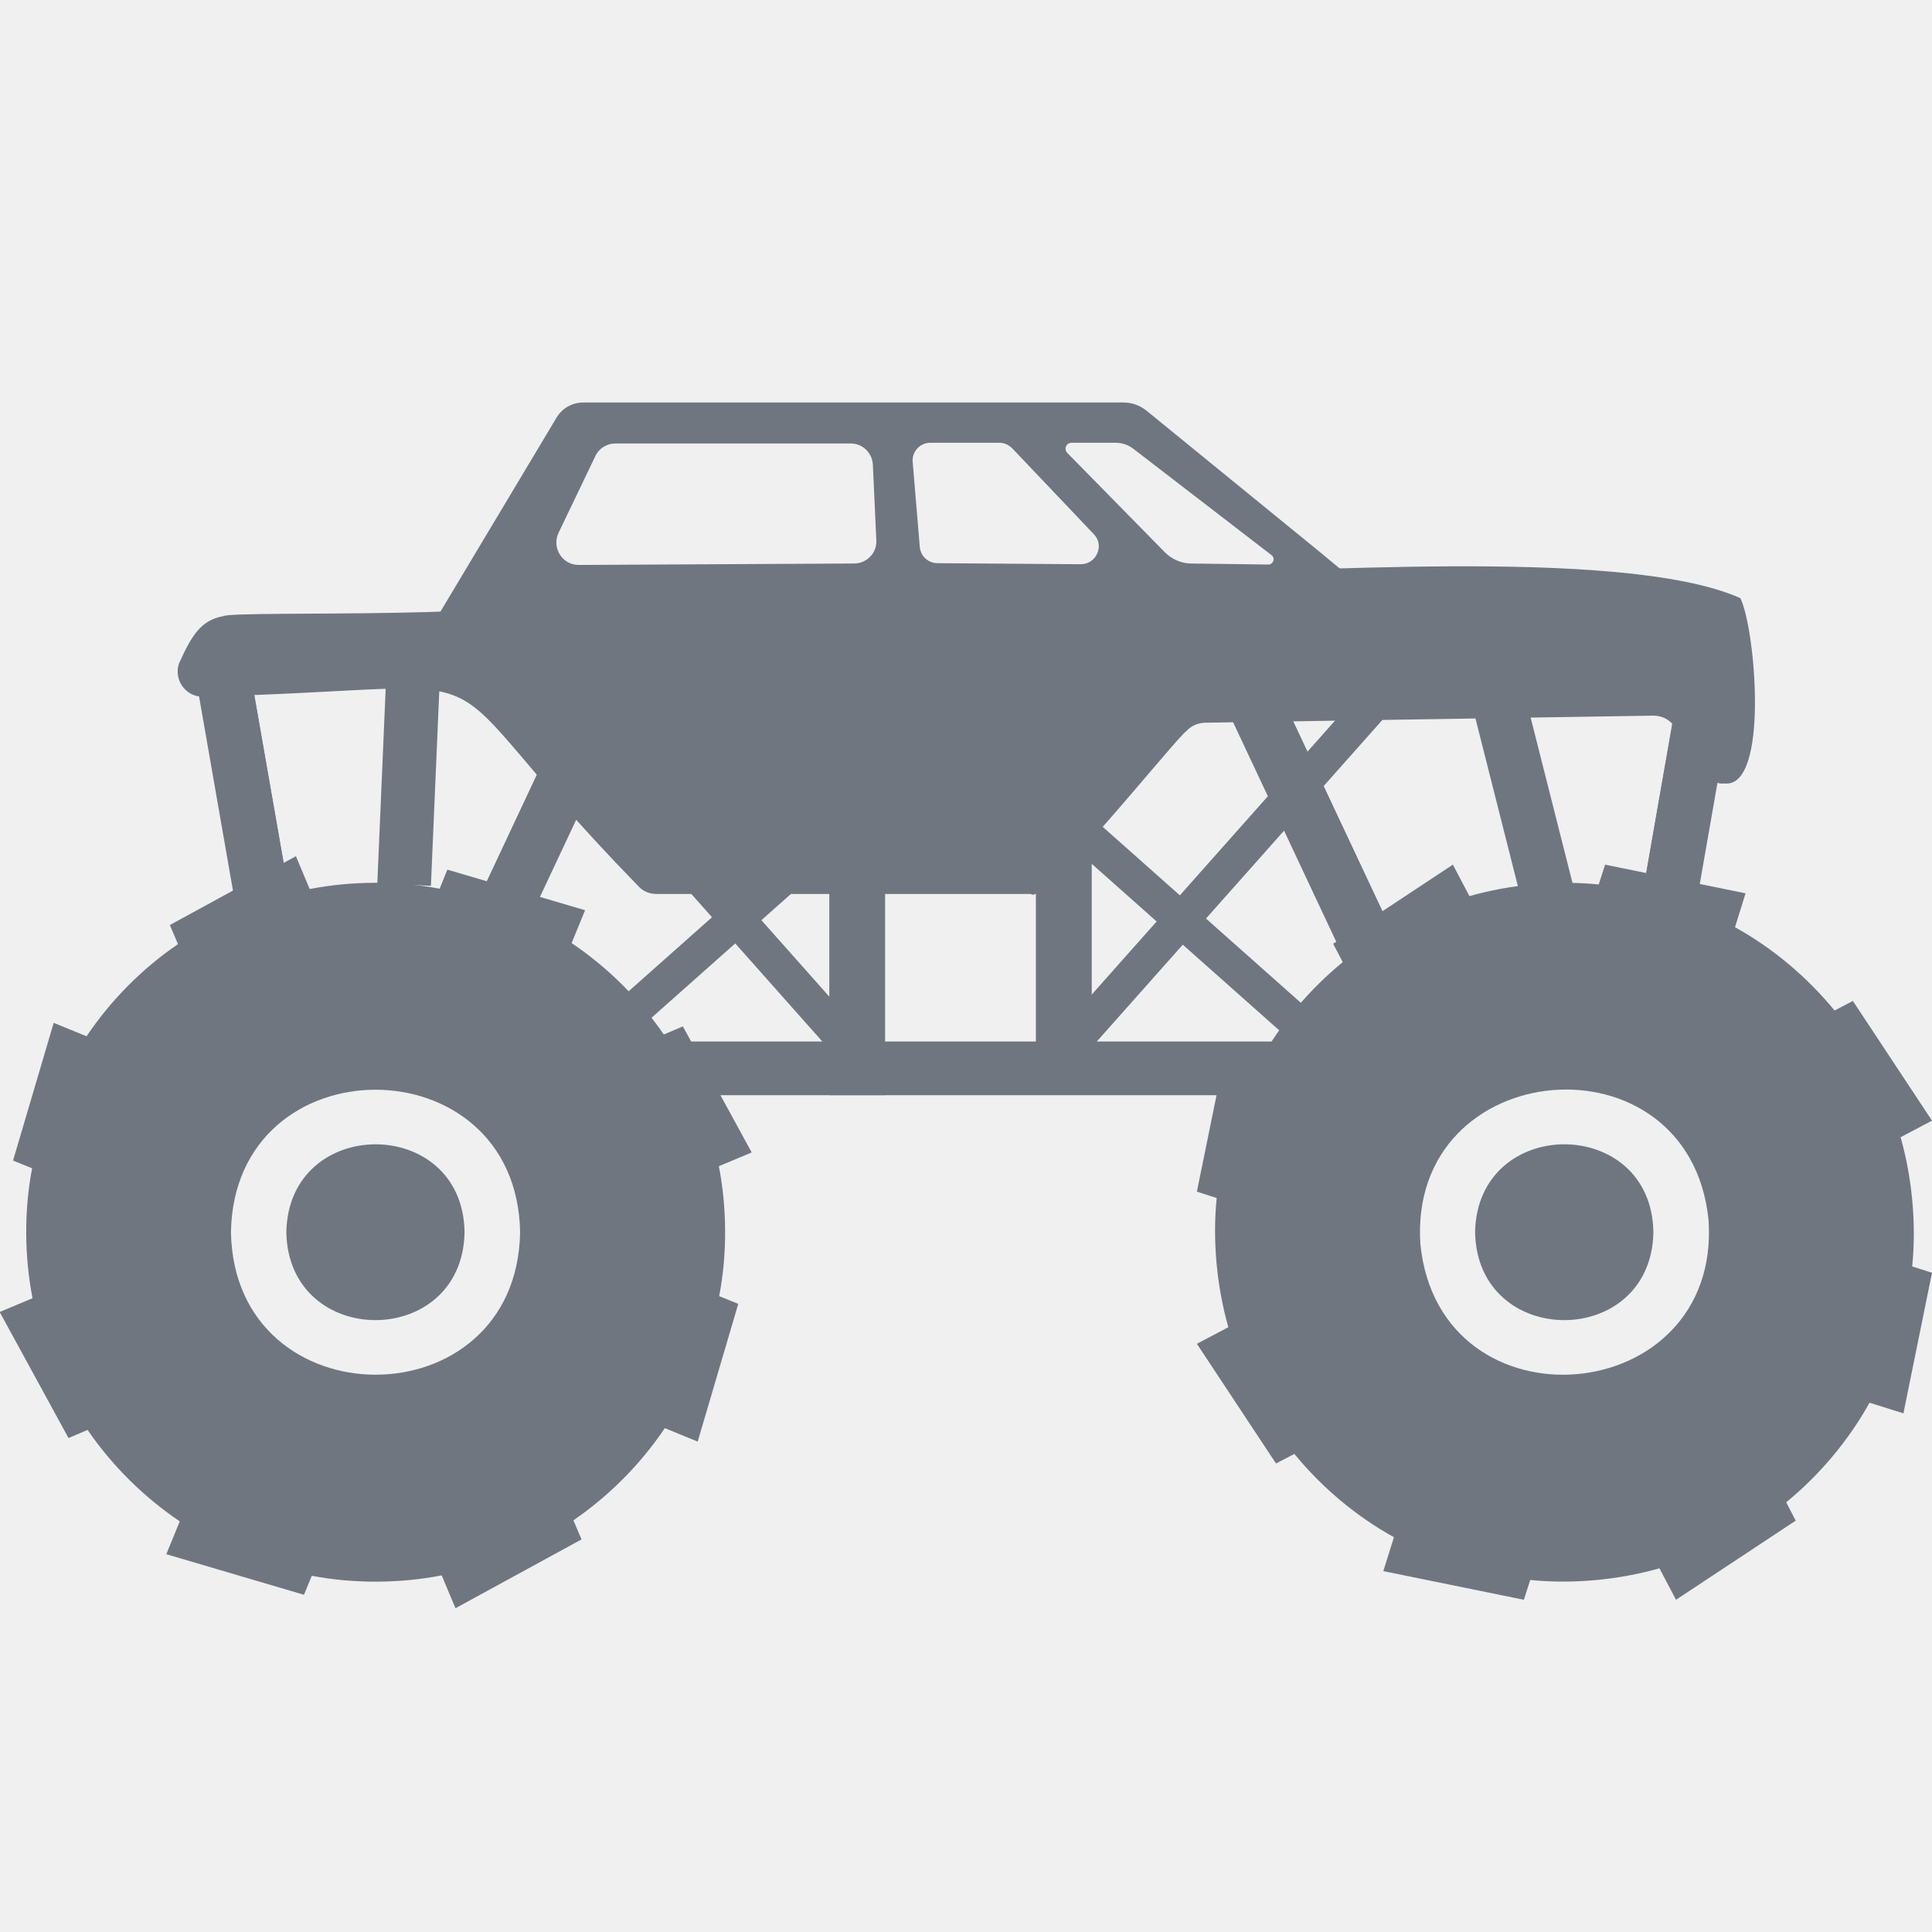
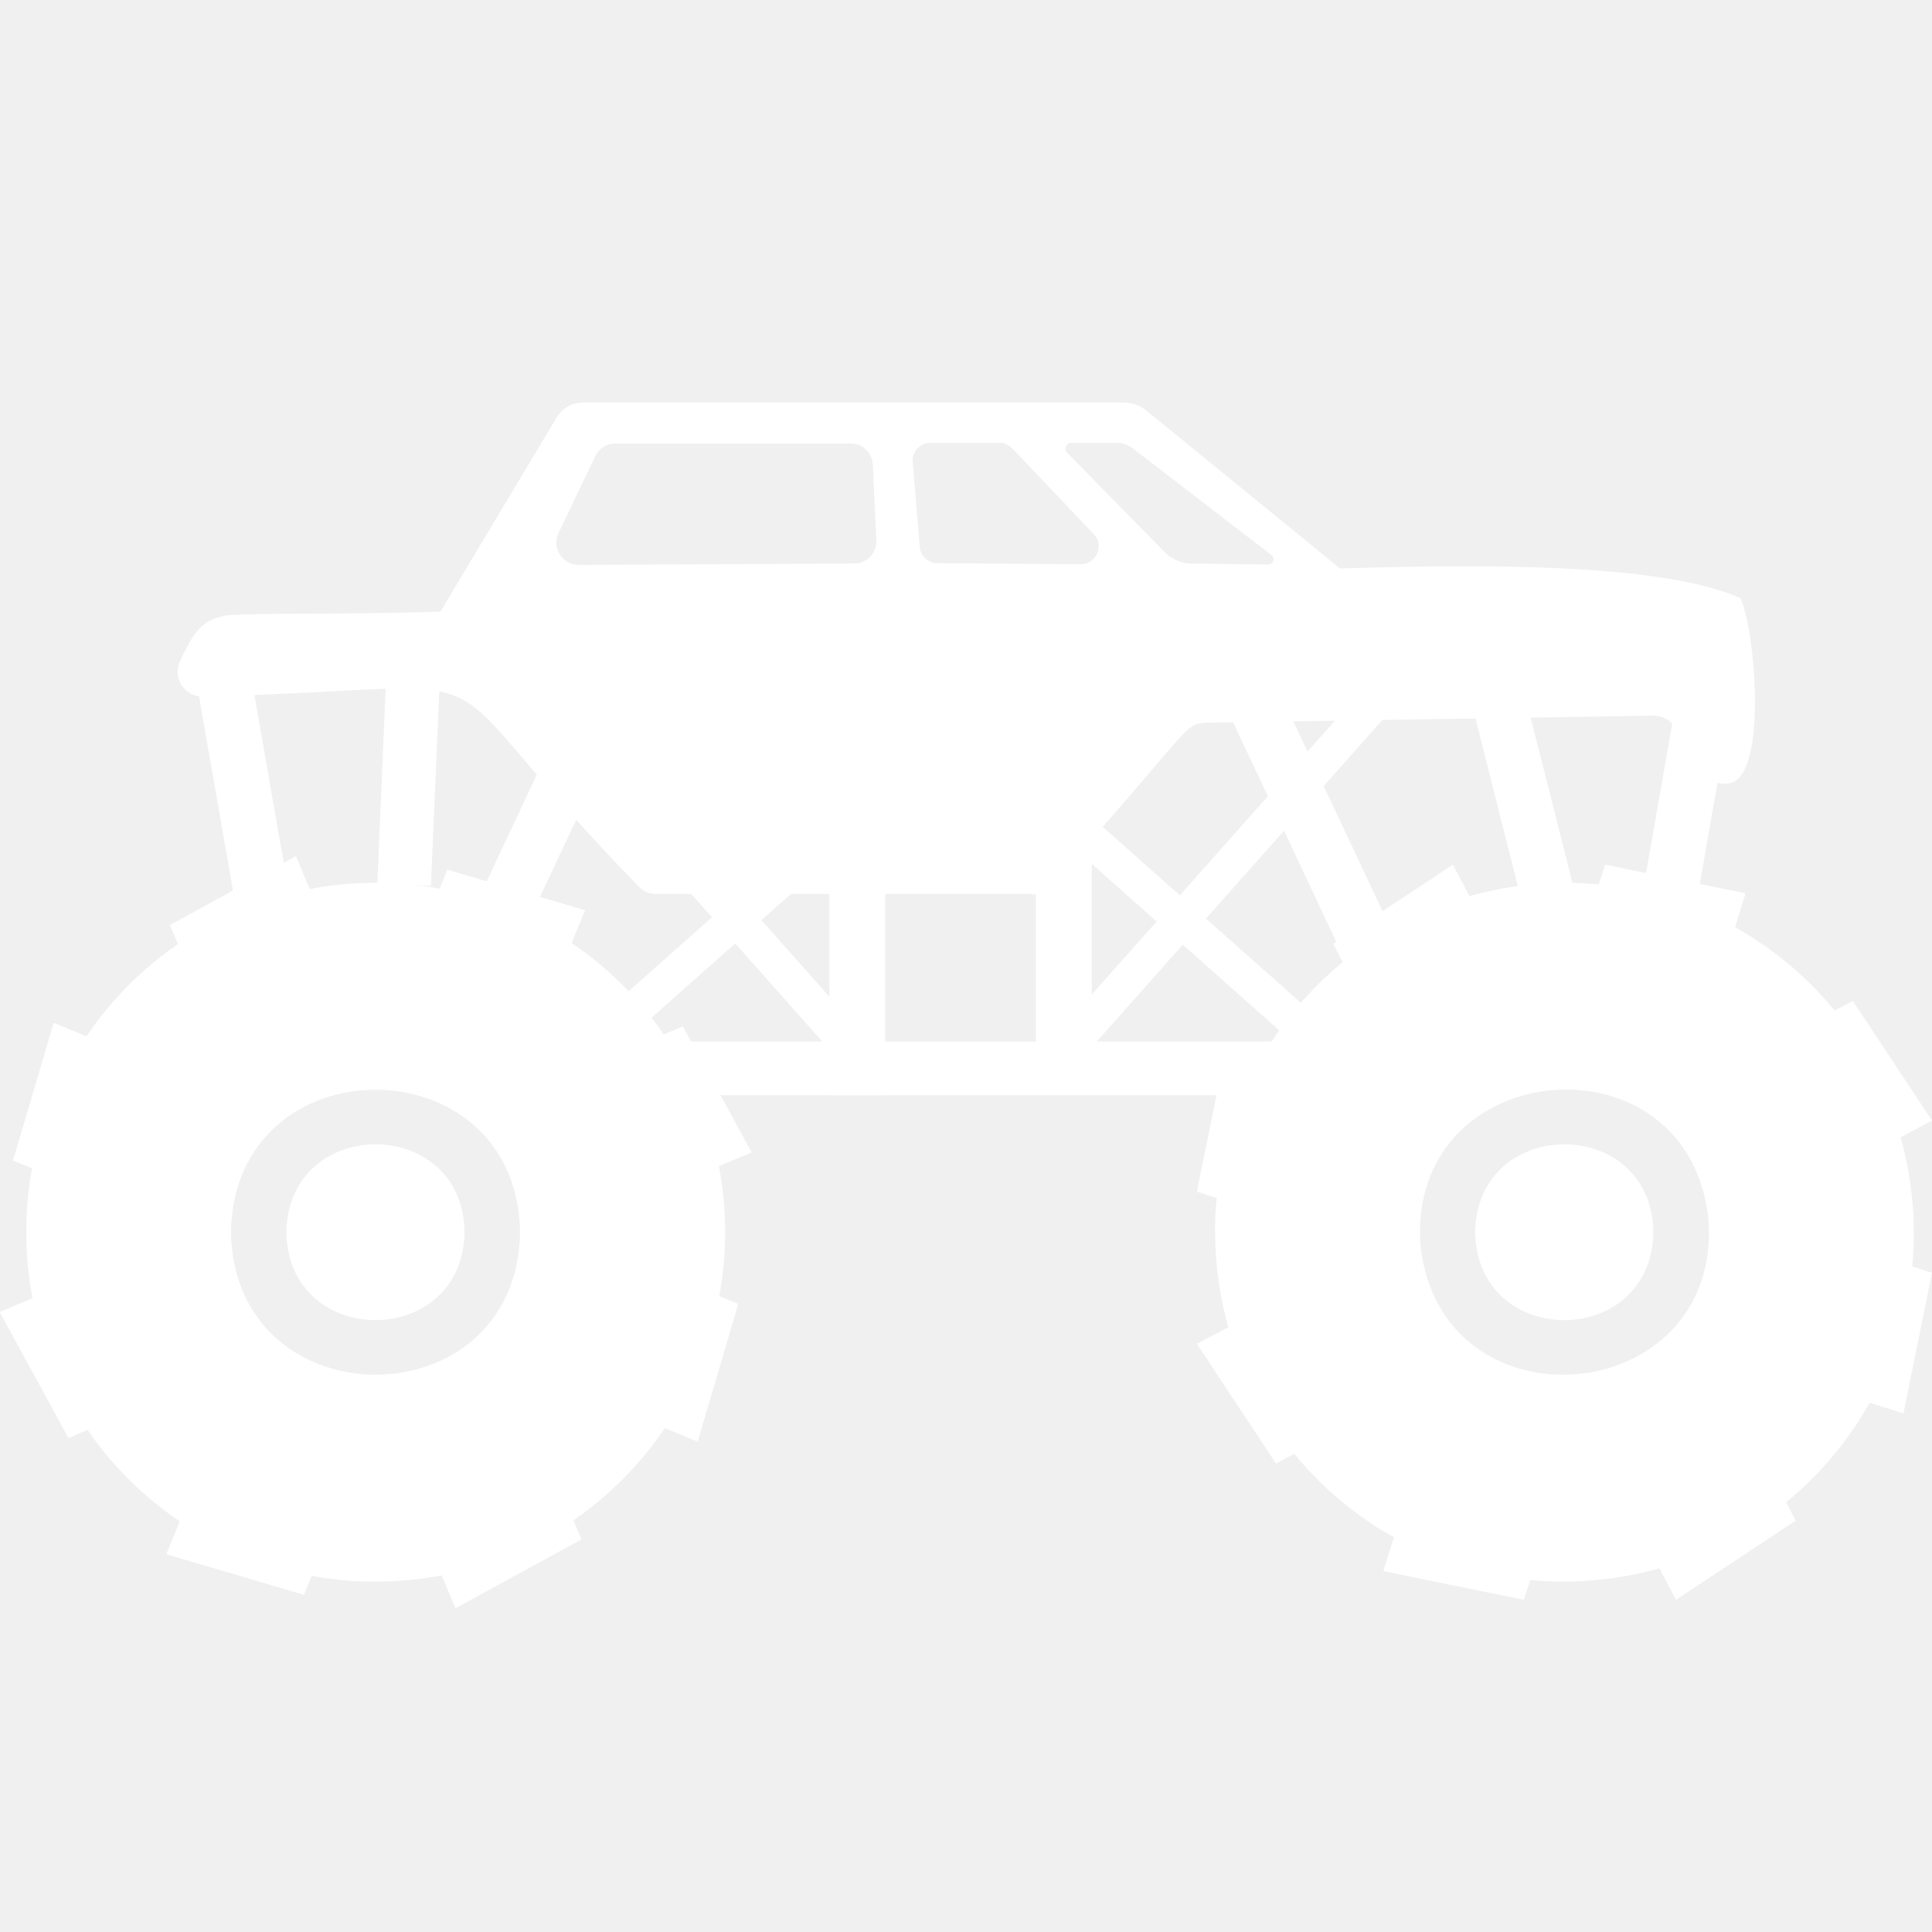
<svg xmlns="http://www.w3.org/2000/svg" width="24" height="24" viewBox="0 0 24 24" fill="none">
  <g clip-path="url(#clip0_4197_14756)">
-     <path d="M6.558 8.819L6.883 8.531L10.835 12.981L10.51 13.27L6.558 8.819Z" fill="#707680" />
-     <path d="M6.614 13.957L6.325 13.632L10.775 9.68L11.064 10.005L6.614 13.957Z" fill="#707680" />
-     <path d="M12.748 10.008L13.036 9.683L17.486 13.635L17.198 13.96L12.748 10.008Z" fill="#707680" />
-     <path d="M13.329 13.271L13.005 12.982L16.957 8.532L17.282 8.82L13.329 13.271Z" fill="#707680" />
-     <path d="M10.302 9.614H10.995V13.605H10.302V9.614Z" fill="#707680" />
-     <path d="M12.868 9.434H13.562V13.425H12.868V9.434Z" fill="#707680" />
-     <path d="M6.908 12.938H16.364V13.605H6.908V12.938Z" fill="#707680" />
-     <path d="M20.949 7.984L21.619 8.101L20.957 11.885L20.288 11.768L20.949 7.984Z" fill="#707680" />
-     <path d="M20.289 11.768L20.956 11.886L20.969 11.82L20.566 11.75L21.215 8.026L20.952 7.982L20.289 11.768Z" fill="#707680" />
-     <path d="M17.56 12.143L16.944 12.432L15.31 8.955L15.925 8.666L17.56 12.143Z" fill="#707680" />
-     <path d="M17.561 12.145L16.948 12.43L16.917 12.373L17.29 12.197L15.68 8.781L15.926 8.667L17.561 12.145Z" fill="#707680" />
-     <path d="M18.203 8.428L18.85 8.265L19.63 11.347L18.983 11.511L18.203 8.428Z" fill="#707680" />
-     <path d="M3.707 11.765L3.037 11.882L2.376 8.097L3.045 7.98L3.707 11.765Z" fill="#707680" />
-     <path d="M3.706 11.768L3.035 11.886L3.026 11.82L3.43 11.75L2.776 8.026L3.044 7.982L3.706 11.768Z" fill="#707680" />
-     <path d="M7.042 8.831L7.657 9.121L6.023 12.598L5.408 12.309L7.042 8.831Z" fill="#707680" />
-     <path d="M5.412 12.307L6.026 12.596L6.052 12.539L5.679 12.364L7.289 8.947L7.043 8.829L5.412 12.307Z" fill="#707680" />
-     <path d="M5.353 11.004L4.687 10.975L4.802 8.297L5.468 8.326L5.353 11.004Z" fill="#707680" />
-     <path d="M15.259 16.487C15.114 15.978 15.061 15.408 15.114 14.882L14.868 14.803L15.224 13.057L15.645 13.189C15.908 12.715 16.263 12.294 16.68 11.952L16.561 11.724L18.048 10.741L18.254 11.132C18.763 10.987 19.333 10.934 19.86 10.987L19.939 10.741L21.684 11.097L21.553 11.518C22.026 11.781 22.447 12.136 22.79 12.553L23.017 12.434L24 13.921L23.61 14.127C23.754 14.636 23.807 15.206 23.754 15.732L24 15.811L23.645 17.557L23.224 17.425C22.96 17.899 22.605 18.32 22.189 18.662L22.307 18.89L20.82 19.873L20.614 19.482C20.105 19.627 19.535 19.68 19.009 19.627L18.93 19.873L17.184 19.517L17.316 19.096C16.842 18.833 16.421 18.478 16.079 18.061L15.851 18.18L14.868 16.693L15.259 16.487ZM21.224 15.153C20.983 12.803 17.483 13.105 17.645 15.46C17.886 17.807 21.386 17.509 21.224 15.153Z" fill="#707680" />
-     <path d="M18.324 15.307C18.351 16.763 20.513 16.763 20.539 15.307C20.517 13.851 18.351 13.851 18.324 15.307Z" fill="#707680" />
-     <path d="M3.557 15.307C3.583 16.763 5.745 16.763 5.771 15.307C5.75 13.851 3.583 13.851 3.557 15.307Z" fill="#707680" />
-     <path d="M0.404 16.127C0.303 15.61 0.298 15.035 0.399 14.513L0.162 14.417L0.667 12.706L1.075 12.873C1.377 12.425 1.763 12.035 2.211 11.728L2.11 11.491L3.676 10.636L3.847 11.044C4.364 10.943 4.939 10.939 5.461 11.04L5.557 10.803L7.268 11.307L7.101 11.715C7.548 12.018 7.939 12.403 8.246 12.851L8.483 12.75L9.338 14.316L8.93 14.487C9.031 15.004 9.035 15.579 8.934 16.101L9.171 16.197L8.667 17.908L8.259 17.741C7.956 18.189 7.57 18.579 7.123 18.886L7.224 19.123L5.658 19.978L5.487 19.57C4.969 19.671 4.395 19.675 3.873 19.575L3.776 19.811L2.066 19.307L2.233 18.899C1.785 18.596 1.395 18.21 1.088 17.763L0.851 17.864L-0.004 16.298L0.404 16.127ZM6.461 15.307C6.421 12.947 2.908 12.947 2.869 15.307C2.912 17.667 6.421 17.667 6.461 15.307Z" fill="#707680" />
-     <path d="M2.527 8.654C6.733 8.548 5.027 8.031 7.926 11.004C7.983 11.07 8.066 11.105 8.154 11.105H12.807C12.934 11.272 14.636 9.136 14.737 9.083C14.794 9.018 14.877 8.982 14.965 8.978L20.54 8.89C20.649 8.89 20.75 8.943 20.807 9.035C20.913 9.175 21.176 9.776 21.417 9.732C21.983 9.807 21.807 7.803 21.619 7.43C20.123 6.763 15.742 7.158 14.921 7.088C14.807 7.171 6.891 7.364 6.891 7.364C6.921 7.719 2.943 7.575 2.772 7.654C2.496 7.706 2.382 7.89 2.224 8.241C2.154 8.443 2.307 8.662 2.527 8.654Z" fill="#707680" />
-     <path d="M7.246 5H13.957C14.062 5 14.158 5.035 14.242 5.101L16.404 6.864L16.996 7.355L5.443 7.645L6.913 5.189C6.983 5.07 7.11 5 7.246 5ZM14.799 7L15.755 7.013C15.816 7.013 15.847 6.934 15.794 6.895L14.079 5.575C14.014 5.526 13.939 5.5 13.856 5.5H13.312C13.246 5.5 13.211 5.579 13.259 5.627L14.465 6.855C14.553 6.947 14.676 7 14.799 7ZM11.426 6.794C11.435 6.908 11.531 6.996 11.645 6.996L13.426 7.009C13.619 7.009 13.724 6.776 13.588 6.636L12.575 5.57C12.531 5.526 12.474 5.5 12.413 5.5H11.557C11.43 5.5 11.325 5.61 11.338 5.741L11.426 6.794ZM7.189 7.018L10.61 7C10.768 7 10.895 6.868 10.886 6.711L10.843 5.772C10.834 5.623 10.715 5.509 10.566 5.509H7.645C7.54 5.509 7.439 5.57 7.395 5.667L6.939 6.618C6.851 6.803 6.983 7.018 7.189 7.018Z" fill="#707680" />
+     <path d="M6.558 8.819L6.883 8.531L10.835 12.981L10.51 13.27L6.558 8.819Z" fill="#ffffff" />
+     <path d="M6.614 13.957L6.325 13.632L10.775 9.68L11.064 10.005L6.614 13.957Z" fill="#ffffff" />
+     <path d="M12.748 10.008L13.036 9.683L17.486 13.635L17.198 13.96L12.748 10.008Z" fill="#ffffff" />
+     <path d="M13.329 13.271L13.005 12.982L16.957 8.532L17.282 8.82L13.329 13.271Z" fill="#ffffff" />
+     <path d="M10.302 9.614H10.995V13.605H10.302V9.614Z" fill="#ffffff" />
+     <path d="M12.868 9.434H13.562V13.425H12.868V9.434Z" fill="#ffffff" />
+     <path d="M6.908 12.938H16.364V13.605H6.908V12.938Z" fill="#ffffff" />
+     <path d="M20.949 7.984L21.619 8.101L20.957 11.885L20.288 11.768L20.949 7.984Z" fill="#ffffff" />
+     <path d="M20.289 11.768L20.956 11.886L20.969 11.82L20.566 11.75L21.215 8.026L20.952 7.982L20.289 11.768Z" fill="#ffffff" />
+     <path d="M17.56 12.143L16.944 12.432L15.31 8.955L15.925 8.666L17.56 12.143Z" fill="#ffffff" />
+     <path d="M17.561 12.145L16.948 12.43L16.917 12.373L17.29 12.197L15.68 8.781L15.926 8.667L17.561 12.145Z" fill="#ffffff" />
+     <path d="M18.203 8.428L18.85 8.265L19.63 11.347L18.983 11.511L18.203 8.428Z" fill="#ffffff" />
+     <path d="M3.707 11.765L3.037 11.882L2.376 8.097L3.045 7.98L3.707 11.765Z" fill="#ffffff" />
+     <path d="M3.706 11.768L3.035 11.886L3.026 11.82L3.43 11.75L2.776 8.026L3.044 7.982L3.706 11.768Z" fill="#ffffff" />
+     <path d="M7.042 8.831L7.657 9.121L6.023 12.598L5.408 12.309L7.042 8.831Z" fill="#ffffff" />
+     <path d="M5.412 12.307L6.026 12.596L6.052 12.539L5.679 12.364L7.289 8.947L7.043 8.829L5.412 12.307Z" fill="#ffffff" />
+     <path d="M5.353 11.004L4.687 10.975L4.802 8.297L5.468 8.326L5.353 11.004Z" fill="#ffffff" />
+     <path d="M15.259 16.487C15.114 15.978 15.061 15.408 15.114 14.882L14.868 14.803L15.224 13.057L15.645 13.189C15.908 12.715 16.263 12.294 16.68 11.952L16.561 11.724L18.048 10.741L18.254 11.132C18.763 10.987 19.333 10.934 19.86 10.987L19.939 10.741L21.684 11.097L21.553 11.518C22.026 11.781 22.447 12.136 22.79 12.553L23.017 12.434L24 13.921L23.61 14.127C23.754 14.636 23.807 15.206 23.754 15.732L24 15.811L23.645 17.557L23.224 17.425C22.96 17.899 22.605 18.32 22.189 18.662L22.307 18.89L20.82 19.873L20.614 19.482C20.105 19.627 19.535 19.68 19.009 19.627L18.93 19.873L17.184 19.517L17.316 19.096C16.842 18.833 16.421 18.478 16.079 18.061L15.851 18.18L14.868 16.693L15.259 16.487ZM21.224 15.153C20.983 12.803 17.483 13.105 17.645 15.46C17.886 17.807 21.386 17.509 21.224 15.153Z" fill="#ffffff" />
+     <path d="M18.324 15.307C18.351 16.763 20.513 16.763 20.539 15.307C20.517 13.851 18.351 13.851 18.324 15.307Z" fill="#ffffff" />
+     <path d="M3.557 15.307C3.583 16.763 5.745 16.763 5.771 15.307C5.75 13.851 3.583 13.851 3.557 15.307Z" fill="#ffffff" />
+     <path d="M0.404 16.127C0.303 15.61 0.298 15.035 0.399 14.513L0.162 14.417L0.667 12.706L1.075 12.873C1.377 12.425 1.763 12.035 2.211 11.728L2.11 11.491L3.676 10.636L3.847 11.044C4.364 10.943 4.939 10.939 5.461 11.04L5.557 10.803L7.268 11.307L7.101 11.715C7.548 12.018 7.939 12.403 8.246 12.851L8.483 12.75L9.338 14.316L8.93 14.487C9.031 15.004 9.035 15.579 8.934 16.101L9.171 16.197L8.667 17.908L8.259 17.741C7.956 18.189 7.57 18.579 7.123 18.886L7.224 19.123L5.658 19.978L5.487 19.57C4.969 19.671 4.395 19.675 3.873 19.575L3.776 19.811L2.066 19.307L2.233 18.899C1.785 18.596 1.395 18.21 1.088 17.763L0.851 17.864L-0.004 16.298L0.404 16.127ZM6.461 15.307C6.421 12.947 2.908 12.947 2.869 15.307C2.912 17.667 6.421 17.667 6.461 15.307Z" fill="#ffffff" />
+     <path d="M2.527 8.654C6.733 8.548 5.027 8.031 7.926 11.004C7.983 11.07 8.066 11.105 8.154 11.105H12.807C12.934 11.272 14.636 9.136 14.737 9.083C14.794 9.018 14.877 8.982 14.965 8.978L20.54 8.89C20.649 8.89 20.75 8.943 20.807 9.035C20.913 9.175 21.176 9.776 21.417 9.732C21.983 9.807 21.807 7.803 21.619 7.43C20.123 6.763 15.742 7.158 14.921 7.088C14.807 7.171 6.891 7.364 6.891 7.364C6.921 7.719 2.943 7.575 2.772 7.654C2.496 7.706 2.382 7.89 2.224 8.241C2.154 8.443 2.307 8.662 2.527 8.654Z" fill="#ffffff" />
+     <path d="M7.246 5H13.957C14.062 5 14.158 5.035 14.242 5.101L16.404 6.864L16.996 7.355L5.443 7.645L6.913 5.189C6.983 5.07 7.11 5 7.246 5ZM14.799 7L15.755 7.013C15.816 7.013 15.847 6.934 15.794 6.895L14.079 5.575C14.014 5.526 13.939 5.5 13.856 5.5H13.312C13.246 5.5 13.211 5.579 13.259 5.627L14.465 6.855C14.553 6.947 14.676 7 14.799 7ZM11.426 6.794C11.435 6.908 11.531 6.996 11.645 6.996L13.426 7.009C13.619 7.009 13.724 6.776 13.588 6.636L12.575 5.57C12.531 5.526 12.474 5.5 12.413 5.5H11.557C11.43 5.5 11.325 5.61 11.338 5.741L11.426 6.794ZM7.189 7.018L10.61 7C10.768 7 10.895 6.868 10.886 6.711L10.843 5.772C10.834 5.623 10.715 5.509 10.566 5.509H7.645C7.54 5.509 7.439 5.57 7.395 5.667L6.939 6.618C6.851 6.803 6.983 7.018 7.189 7.018Z" fill="#ffffff" />
  </g>
  <defs>
    <clipPath id="clip0_4197_14756">
      <rect width="24" height="24" fill="white" transform="matrix(-1 0 0 1 24 0)" />
    </clipPath>
  </defs>
</svg>
